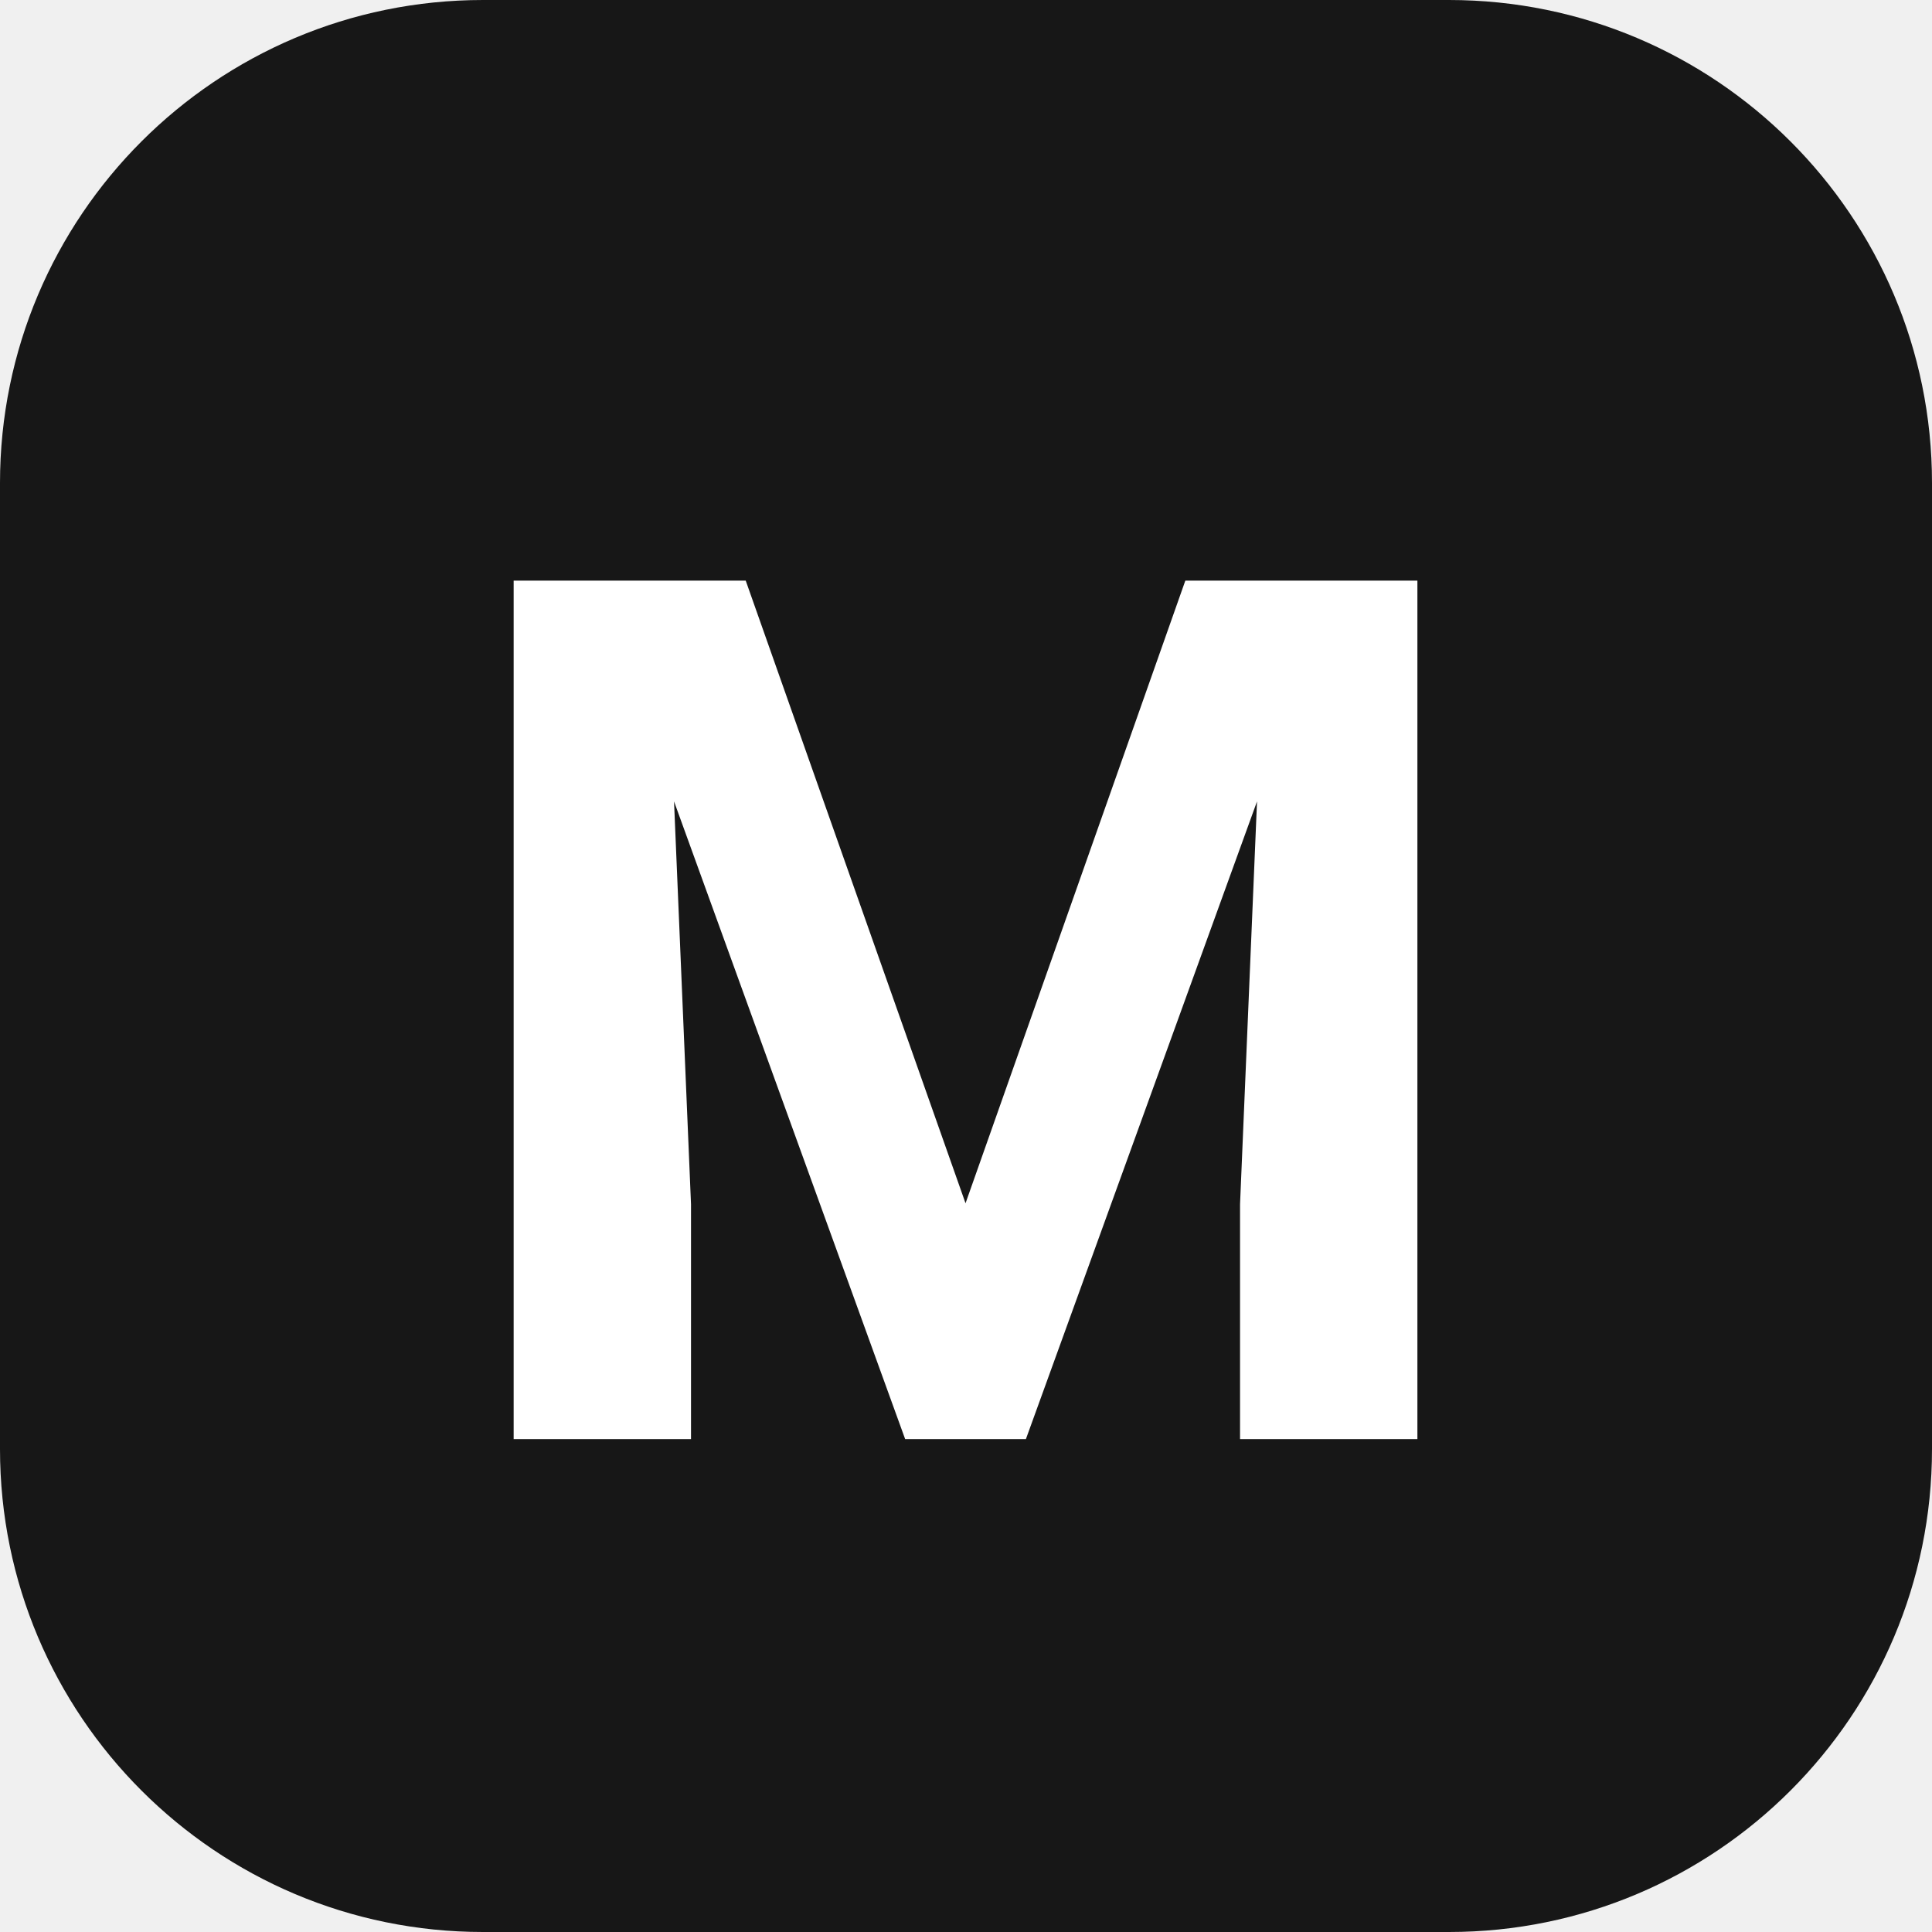
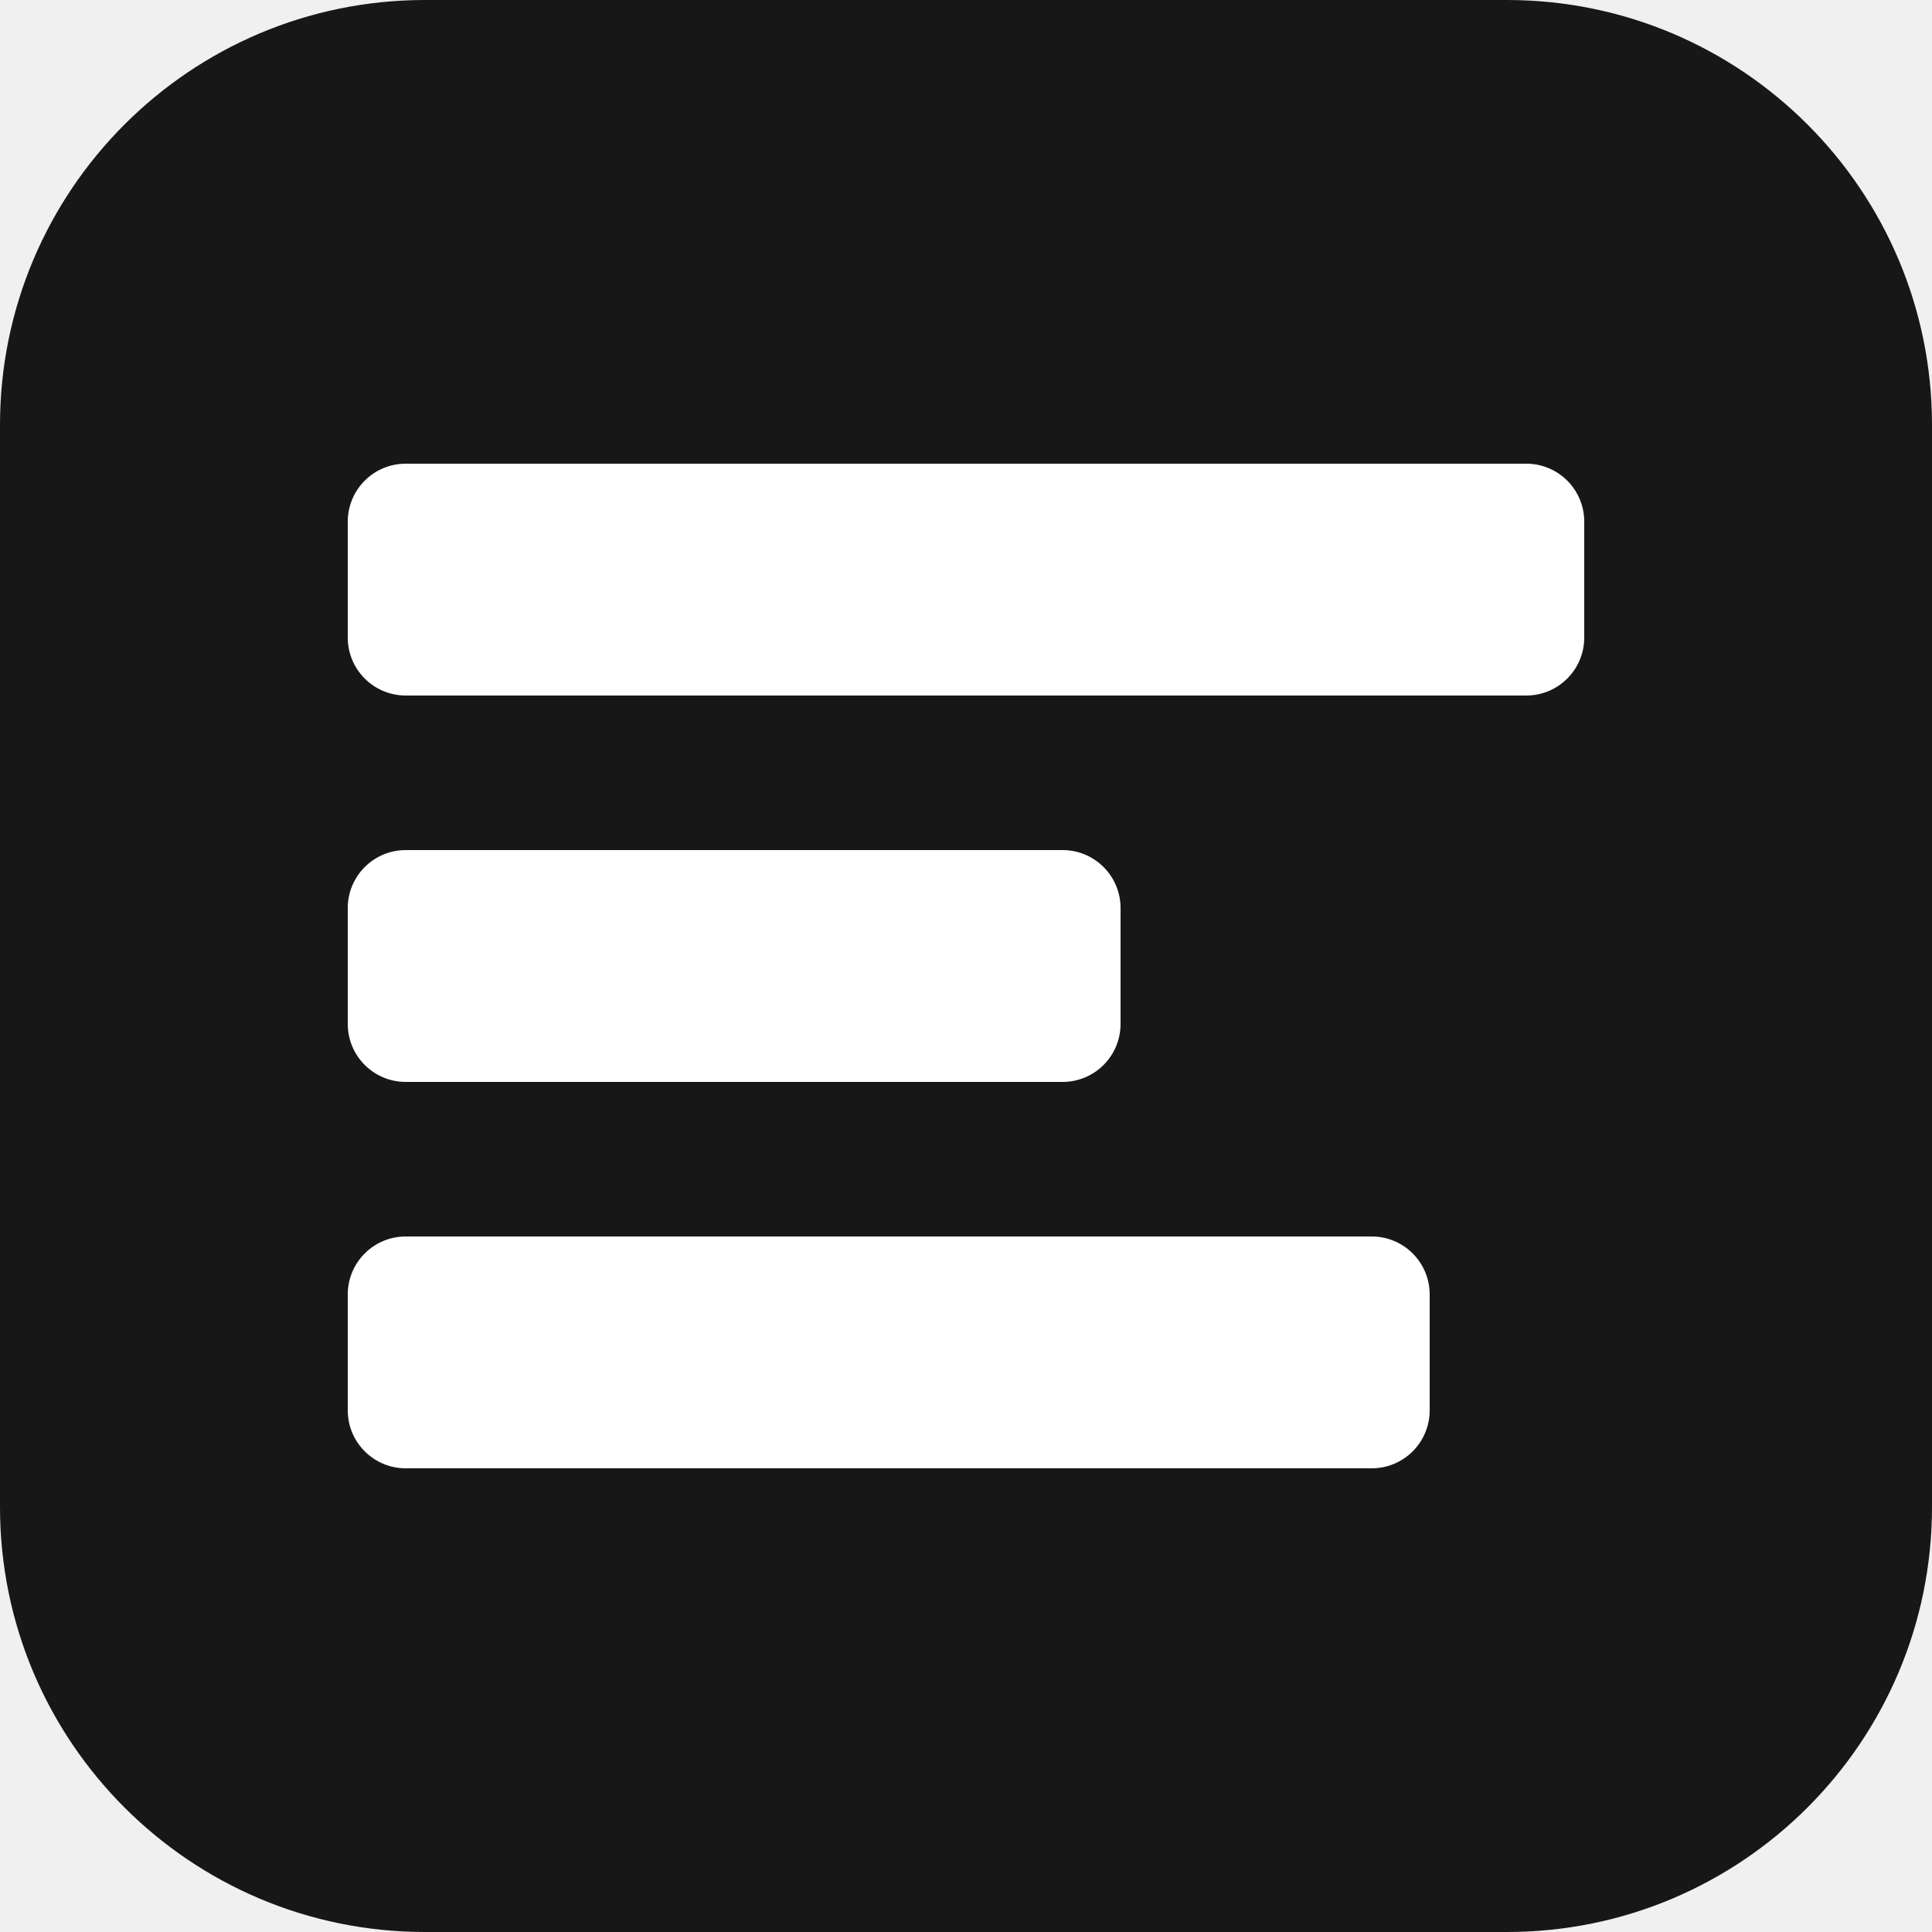
- <svg xmlns="http://www.w3.org/2000/svg" viewBox="0 0 32 32" role="img" aria-label="Mumchimp">
-   <rect width="32" height="32" rx="8" fill="#171717" />
-   <text x="16" y="17" text-anchor="middle" dominant-baseline="central" font-family="ui-sans-serif, system-ui, -apple-system, 'Segoe UI', Roboto, Arial, sans-serif" font-weight="600" font-size="20" fill="#ffffff">M</text>
+ <svg xmlns="http://www.w3.org/2000/svg" viewBox="0 0 100 100" role="img" aria-label="Mumchimp">
+   <rect width="100" height="100" rx="22" fill="#171717" />
+   <rect x="18" y="24" width="64" height="12" rx="3" fill="#ffffff" />
+   <rect x="18" y="44" width="40" height="12" rx="3" fill="#ffffff" />
+   <rect x="18" y="64" width="56" height="12" rx="3" fill="#ffffff" />
</svg>
